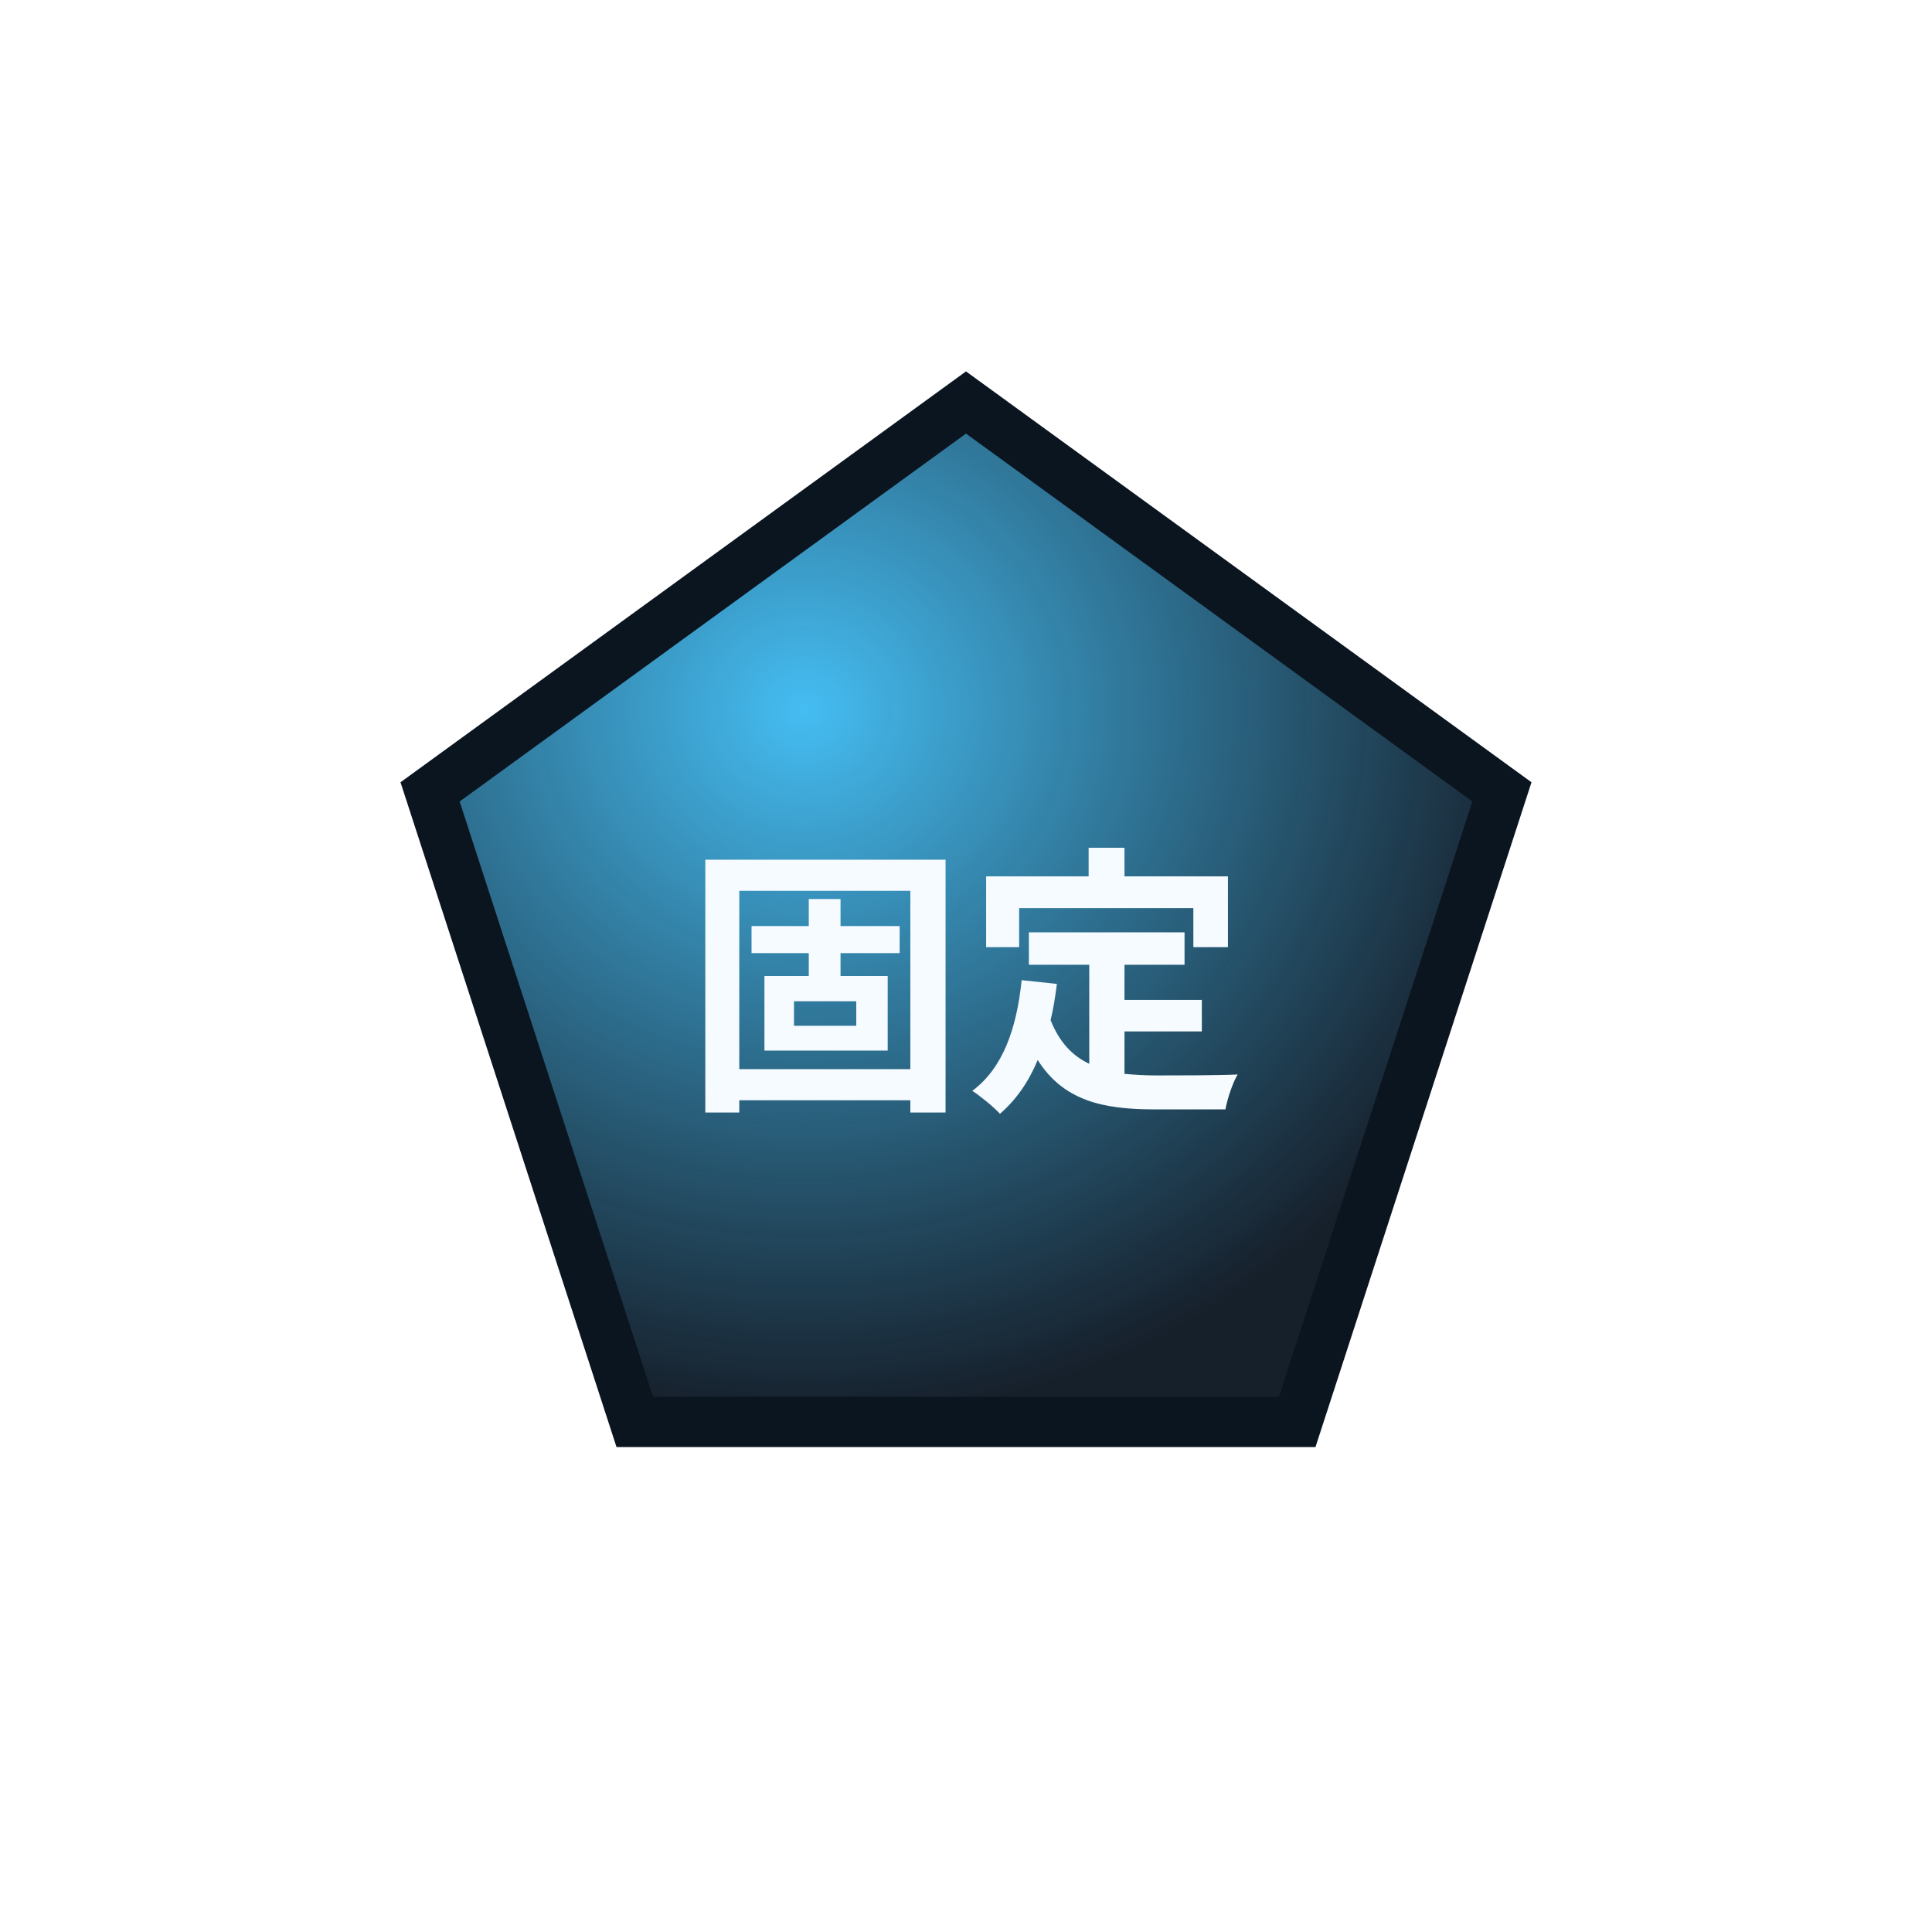
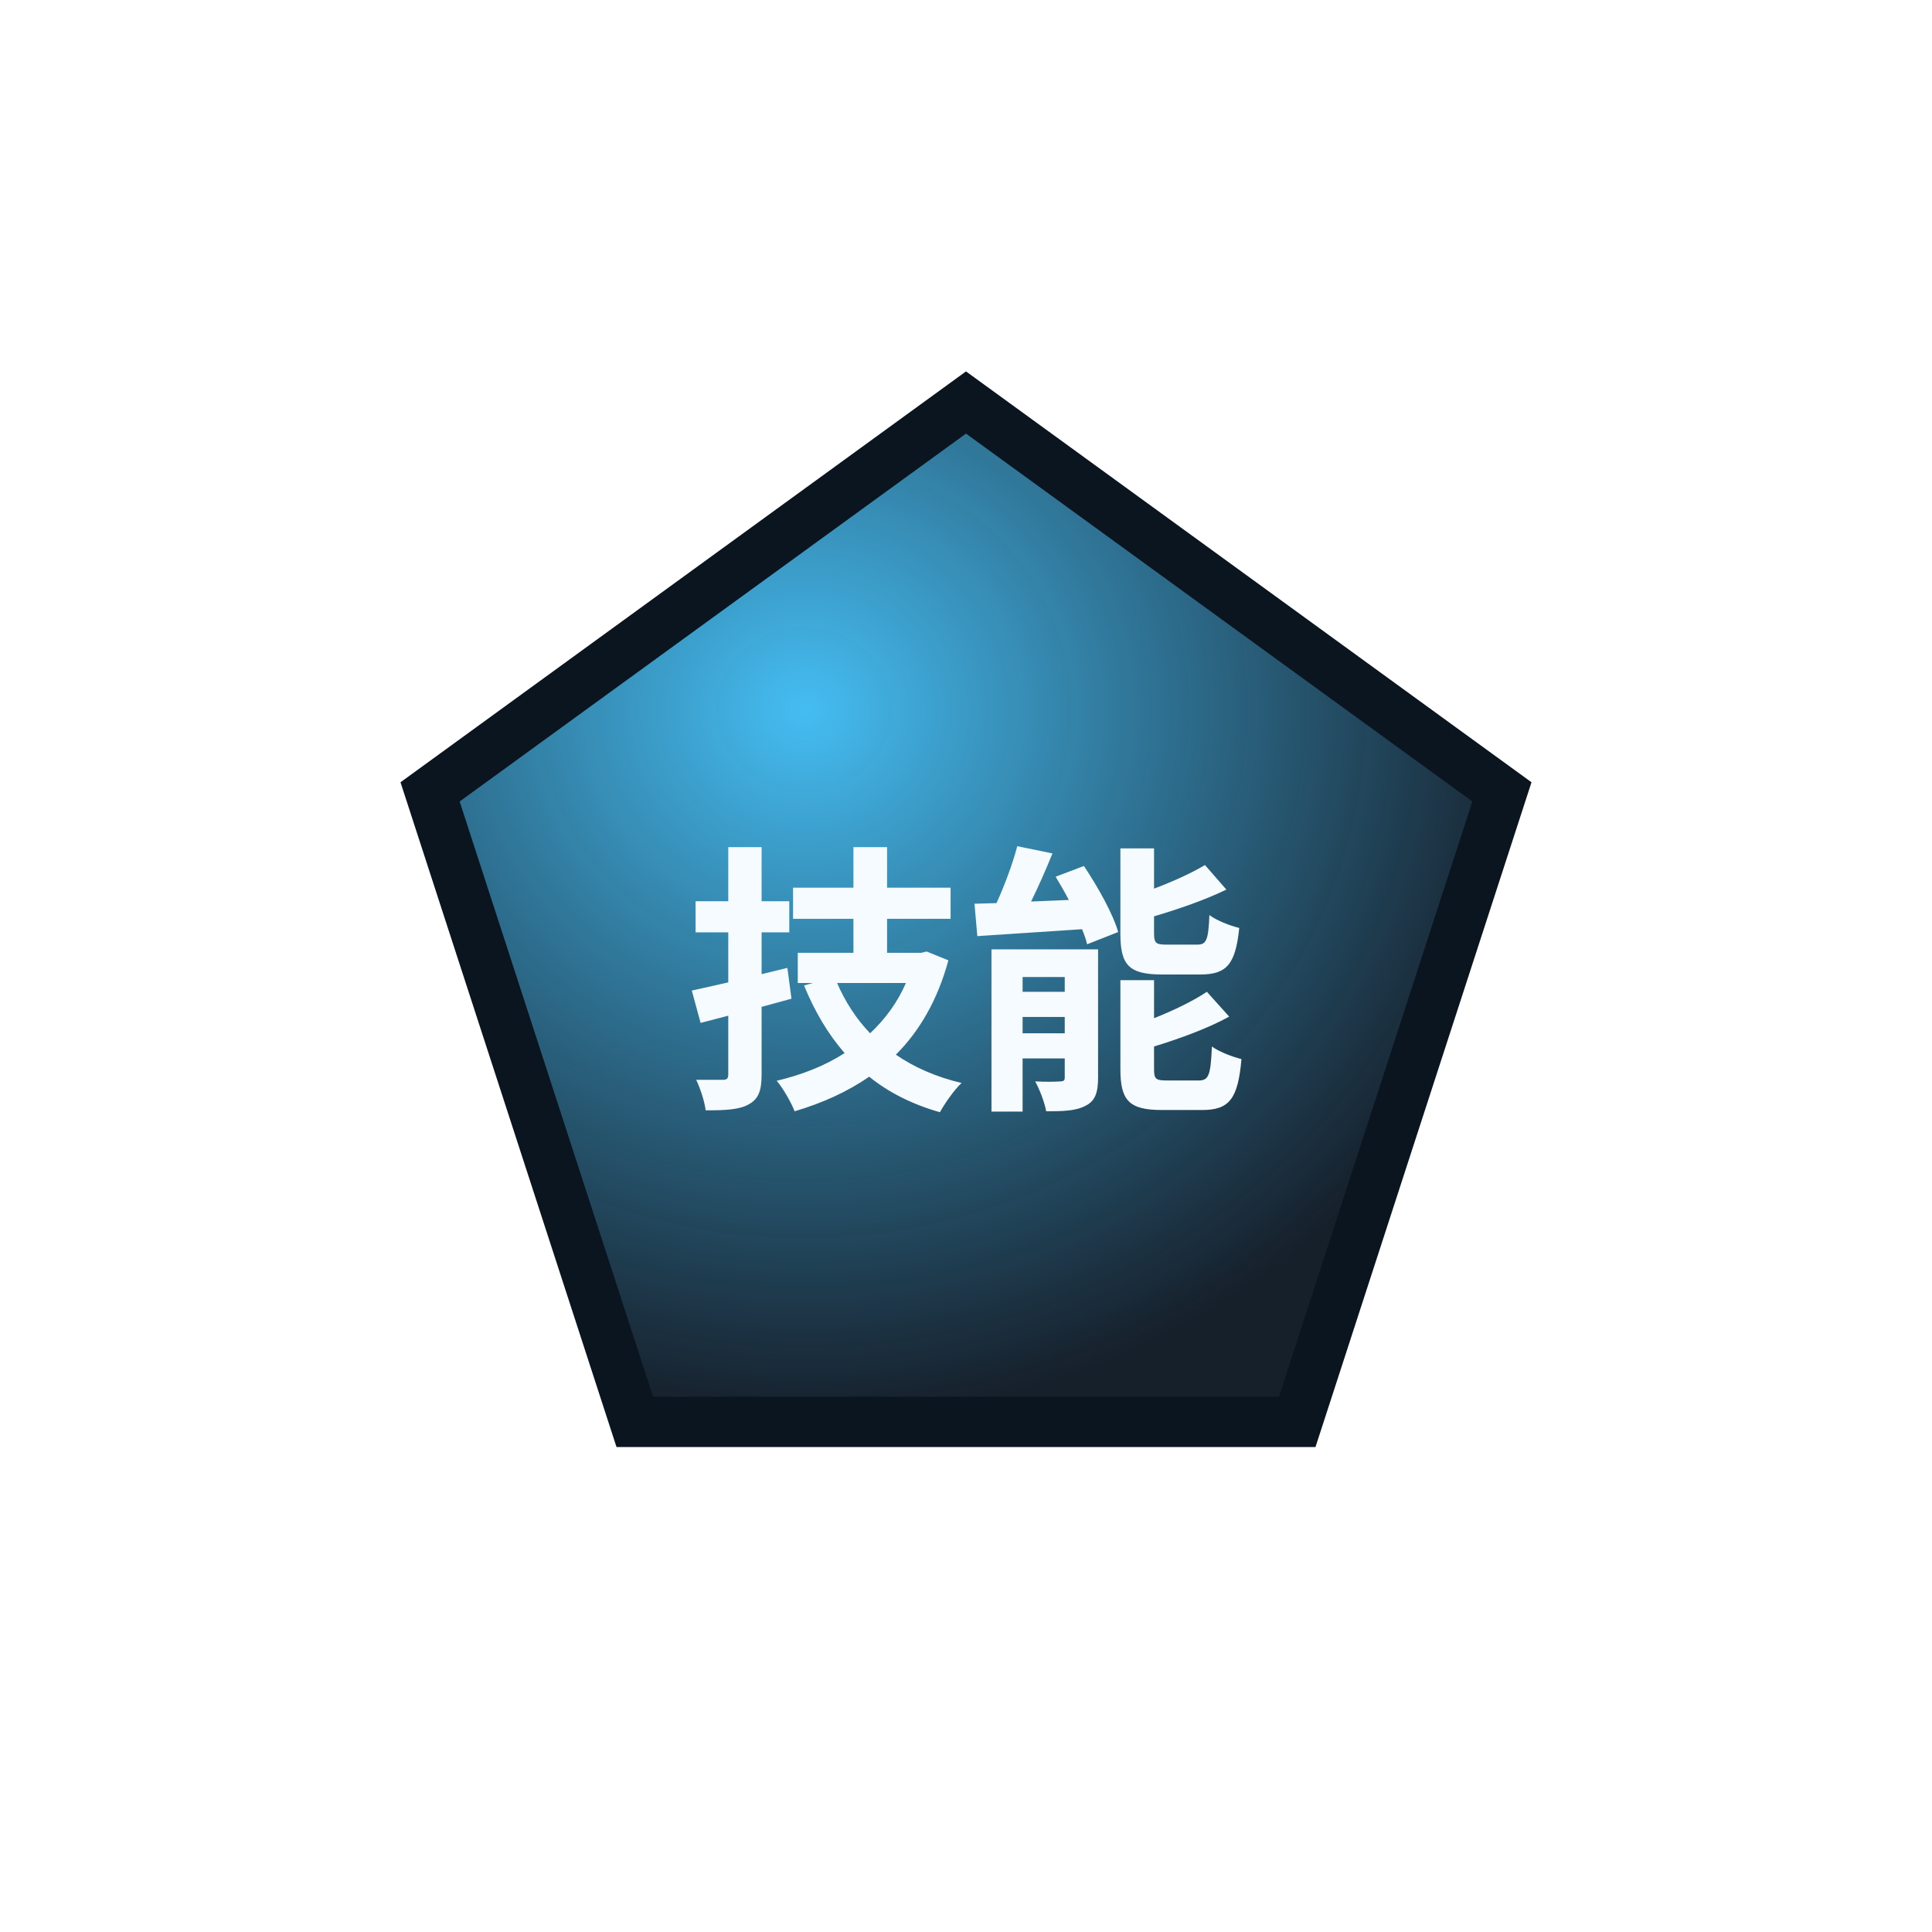
<svg xmlns="http://www.w3.org/2000/svg" viewBox="-48 -48 96 96" width="96" height="96">
  <defs>
    <radialGradient id="g" cx="35%" cy="30%" r="70%">
      <stop offset="0%" stop-color="#45bdf2" stop-opacity="1" />
      <stop offset="100%" stop-color="#0a1420" stop-opacity="0.95" />
    </radialGradient>
  </defs>
  <g fill="url(#g)" stroke="#0b1520" stroke-width="2.5">
    <polygon points="1.7145055188062944e-15,-28 26.63,-8.652 16.458,22.652 -16.458,22.652 -26.63,-8.652" />
  </g>
-   <text x="0" y="6" text-anchor="middle" font-family="Segoe UI, Microsoft JhengHei, sans-serif" font-size="14" font-weight="700" fill="#f5fbff">固定</text>
+   <text x="0" y="6" text-anchor="middle" font-family="Segoe UI, Microsoft JhengHei, sans-serif" font-size="14" font-weight="700" fill="#f5fbff">技能</text>
</svg>
